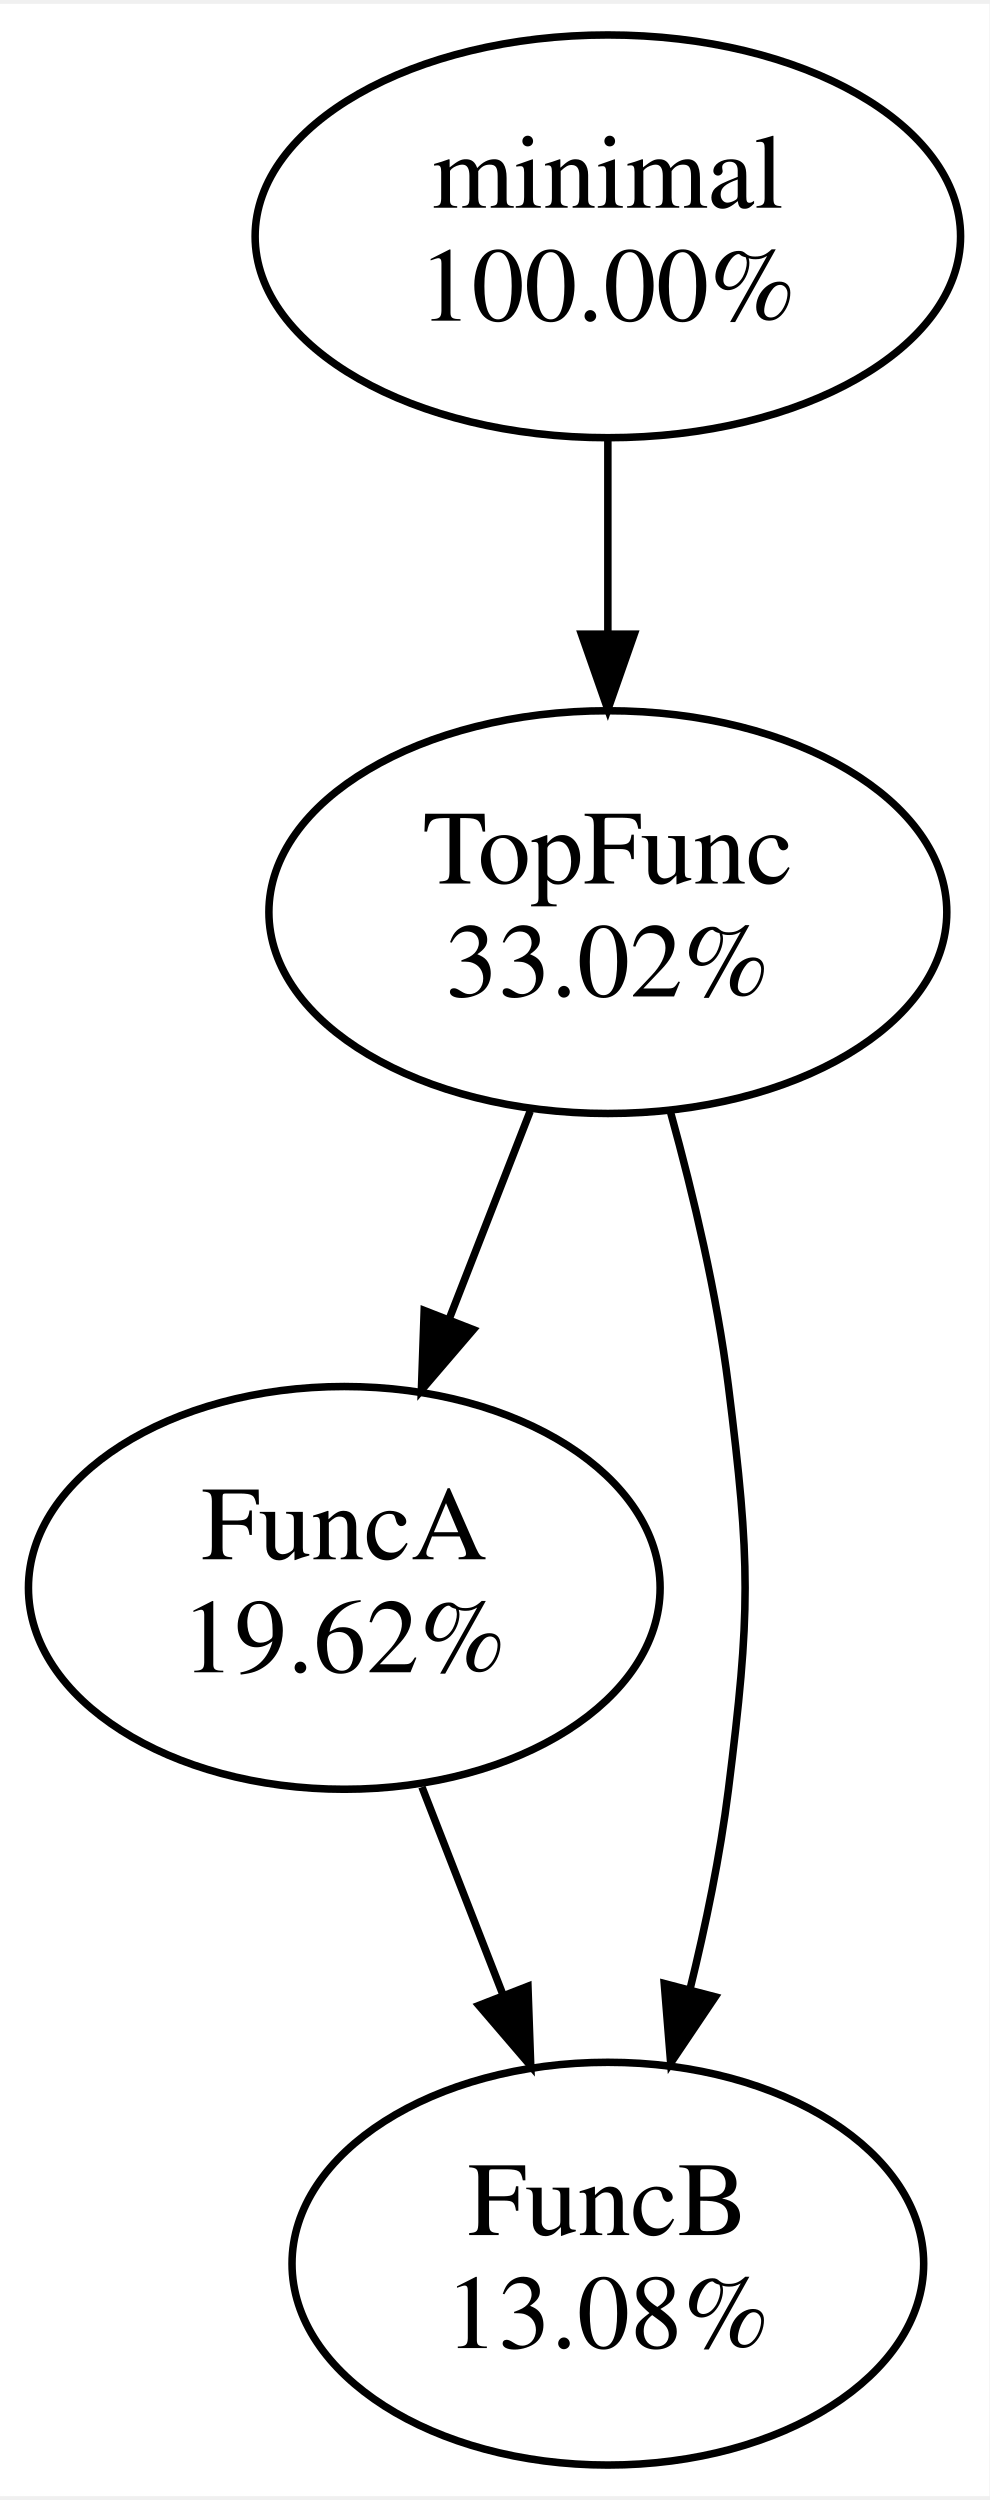
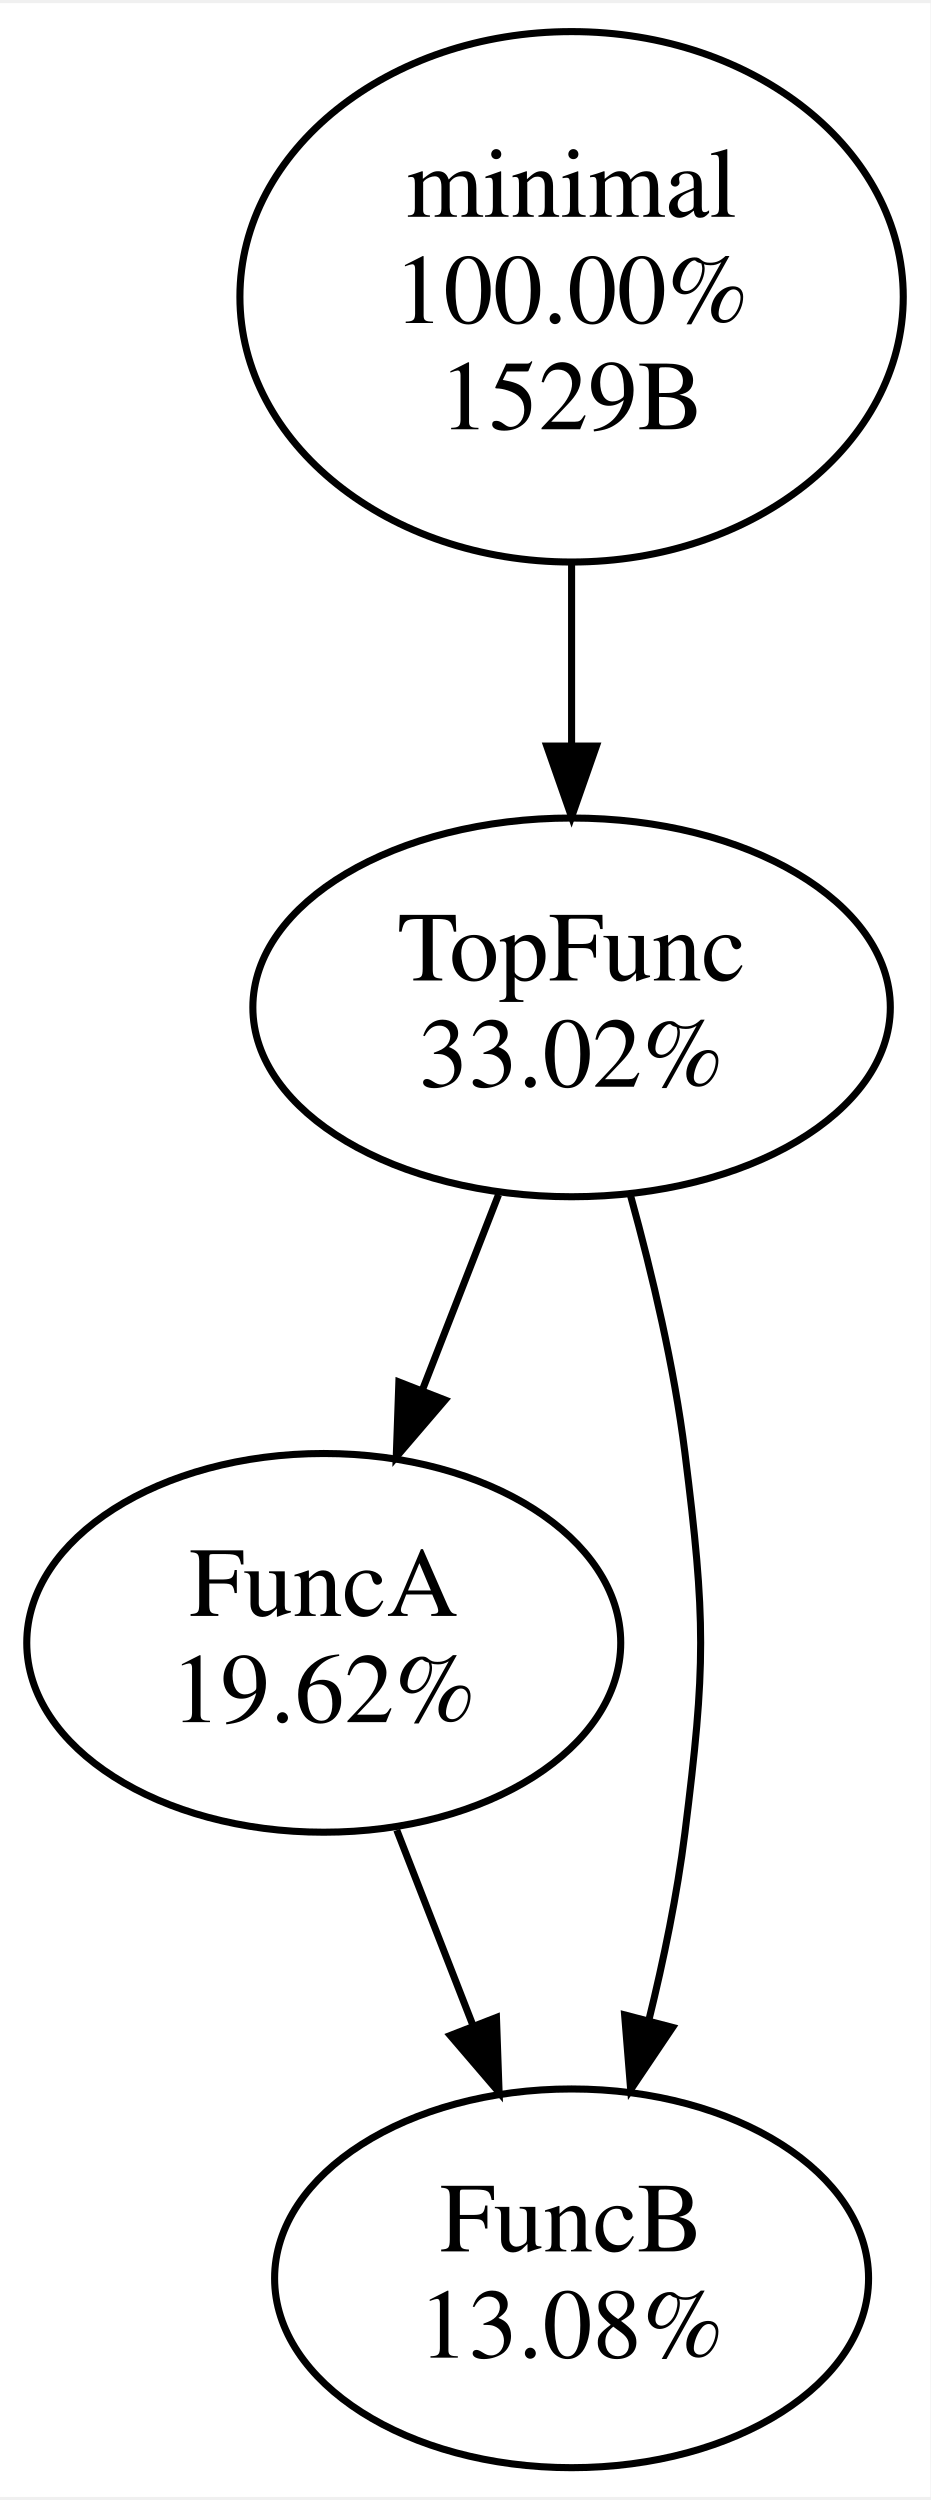
- <svg xmlns="http://www.w3.org/2000/svg" width="131pt" height="331pt" viewBox="0.00 0.00 131.39 330.96">
-   <g id="graph0" class="graph" transform="scale(1 1) rotate(0) translate(4 326.9605)">
-     <polygon fill="#ffffff" stroke="transparent" points="-4,4 -4,-326.961 127.388,-326.961 127.388,4 -4,4" />
+ <svg xmlns="http://www.w3.org/2000/svg" width="131pt" height="352pt" viewBox="0.00 0.00 131.39 352.17">
+   <g id="graph0" class="graph" transform="scale(1 1) rotate(0) translate(4 348.1737)">
+     <polygon fill="#ffffff" stroke="transparent" points="-4,4 -4,-348.174 127.388,-348.174 127.388,4 -4,4" />
    <g id="node1" class="node">
-       <ellipse fill="none" stroke="#000000" cx="76.719" cy="-296.09" rx="46.839" ry="26.741" />
-       <text text-anchor="middle" x="76.719" y="-299.89" font-family="Times,serif" font-size="14.00" fill="#000000">minimal</text>
-       <text text-anchor="middle" x="76.719" y="-284.89" font-family="Times,serif" font-size="14.00" fill="#000000">100.00%</text>
+       <ellipse fill="none" stroke="#000000" cx="76.719" cy="-306.697" rx="46.839" ry="37.453" />
+       <text text-anchor="middle" x="76.719" y="-317.997" font-family="Times,serif" font-size="14.00" fill="#000000">minimal</text>
+       <text text-anchor="middle" x="76.719" y="-302.997" font-family="Times,serif" font-size="14.00" fill="#000000">100.00%</text>
+       <text text-anchor="middle" x="76.719" y="-287.997" font-family="Times,serif" font-size="14.00" fill="#000000">1529B</text>
    </g>
    <g id="node2" class="node">
      <ellipse fill="none" stroke="#000000" cx="76.719" cy="-206.35" rx="45.011" ry="26.741" />
      <text text-anchor="middle" x="76.719" y="-210.15" font-family="Times,serif" font-size="14.00" fill="#000000">TopFunc</text>
      <text text-anchor="middle" x="76.719" y="-195.15" font-family="Times,serif" font-size="14.00" fill="#000000">33.02%</text>
    </g>
    <g id="edge1" class="edge">
-       <path fill="none" stroke="#000000" d="M76.719,-269.165C76.719,-261.091 76.719,-252.087 76.719,-243.476" />
-       <polygon fill="#000000" stroke="#000000" points="80.219,-243.256 76.719,-233.256 73.219,-243.256 80.219,-243.256" />
+       <path fill="none" stroke="#000000" d="M76.719,-269.046C76.719,-260.678 76.719,-251.814 76.719,-243.467" />
+       <polygon fill="#000000" stroke="#000000" points="80.219,-243.249 76.719,-233.249 73.219,-243.249 80.219,-243.249" />
    </g>
    <g id="node3" class="node">
      <ellipse fill="none" stroke="#000000" cx="41.719" cy="-116.61" rx="41.94" ry="26.741" />
      <text text-anchor="middle" x="41.719" y="-120.41" font-family="Times,serif" font-size="14.00" fill="#000000">FuncA</text>
      <text text-anchor="middle" x="41.719" y="-105.41" font-family="Times,serif" font-size="14.00" fill="#000000">19.62%</text>
    </g>
    <g id="edge2" class="edge">
      <path fill="none" stroke="#000000" d="M66.407,-179.911C63.025,-171.239 59.209,-161.455 55.607,-152.218" />
      <polygon fill="#000000" stroke="#000000" points="58.852,-150.906 51.957,-142.861 52.33,-153.449 58.852,-150.906" />
    </g>
    <g id="node4" class="node">
      <ellipse fill="none" stroke="#000000" cx="76.719" cy="-26.87" rx="41.94" ry="26.741" />
      <text text-anchor="middle" x="76.719" y="-30.67" font-family="Times,serif" font-size="14.00" fill="#000000">FuncB</text>
      <text text-anchor="middle" x="76.719" y="-15.67" font-family="Times,serif" font-size="14.00" fill="#000000">13.08%</text>
    </g>
    <g id="edge3" class="edge">
      <path fill="none" stroke="#000000" d="M85.063,-179.71C88.124,-168.625 91.208,-155.55 92.719,-143.48 95.688,-119.781 95.688,-113.439 92.719,-89.74 91.633,-81.065 89.734,-71.871 87.616,-63.269" />
      <polygon fill="#000000" stroke="#000000" points="90.98,-62.3 85.063,-53.511 84.208,-64.071 90.98,-62.3" />
    </g>
    <g id="edge4" class="edge">
      <path fill="none" stroke="#000000" d="M52.031,-90.171C55.413,-81.499 59.229,-71.715 62.832,-62.478" />
      <polygon fill="#000000" stroke="#000000" points="66.108,-63.709 66.481,-53.121 59.587,-61.165 66.108,-63.709" />
    </g>
  </g>
</svg>
